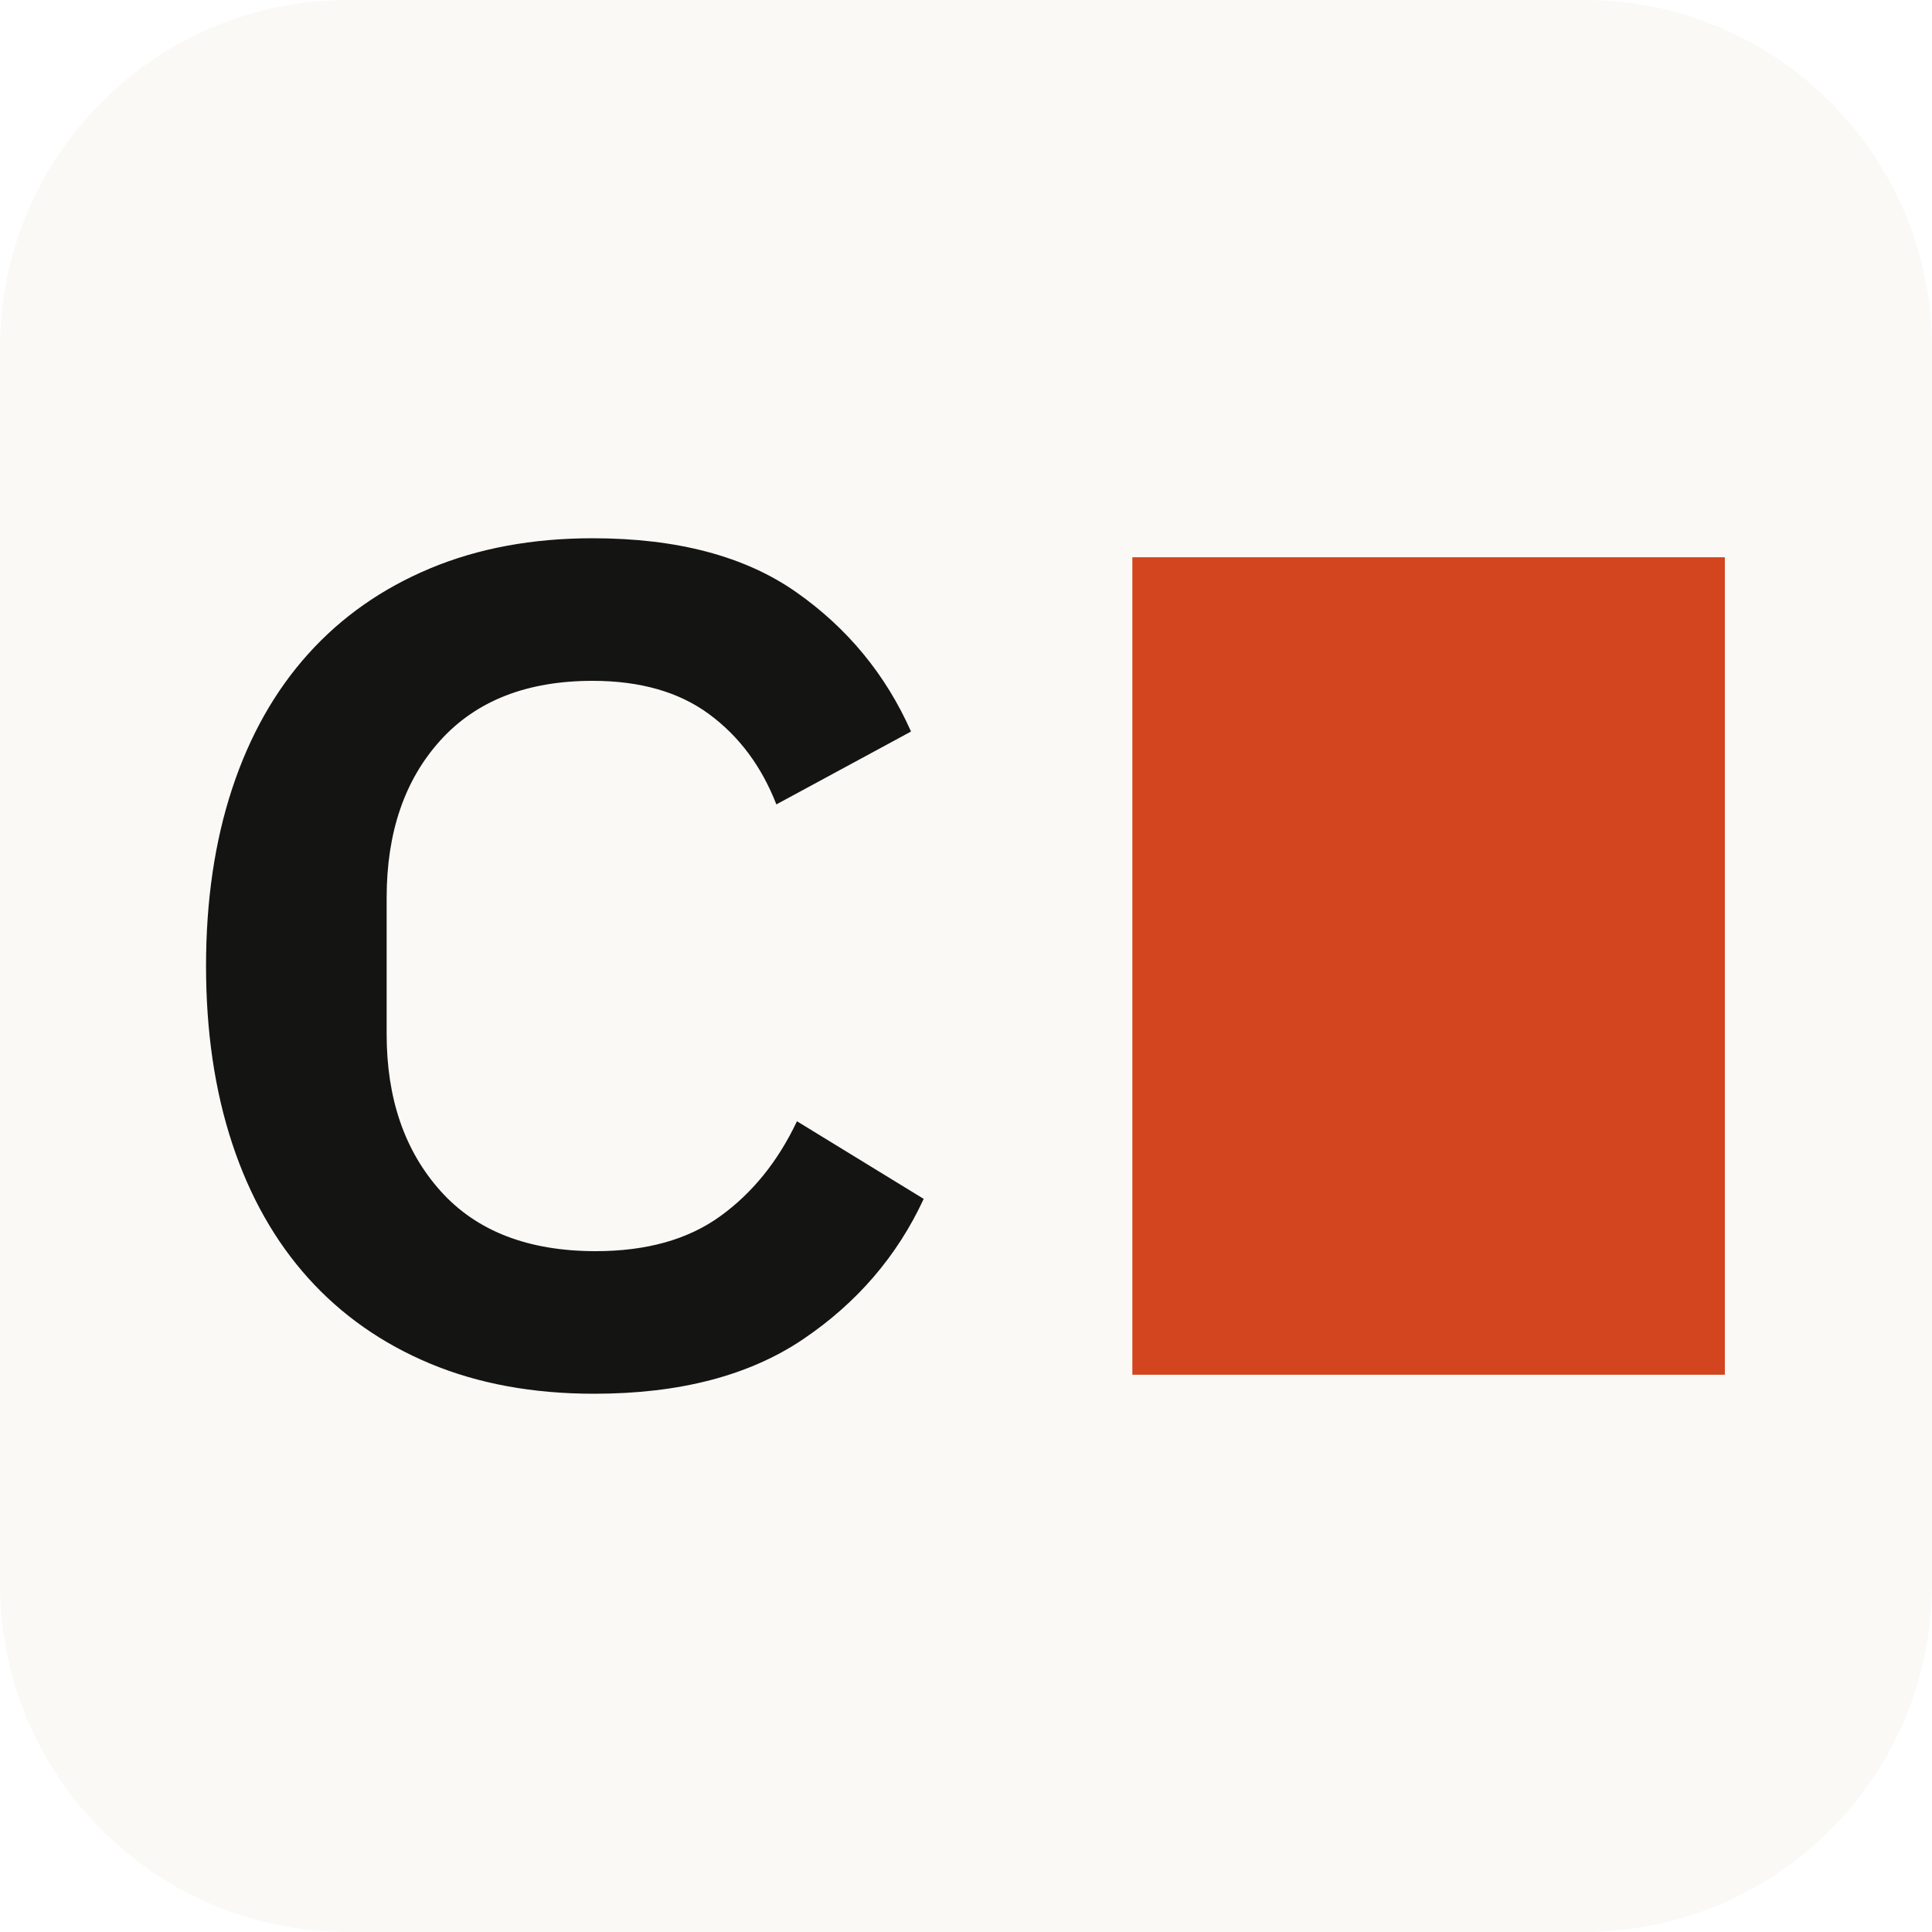
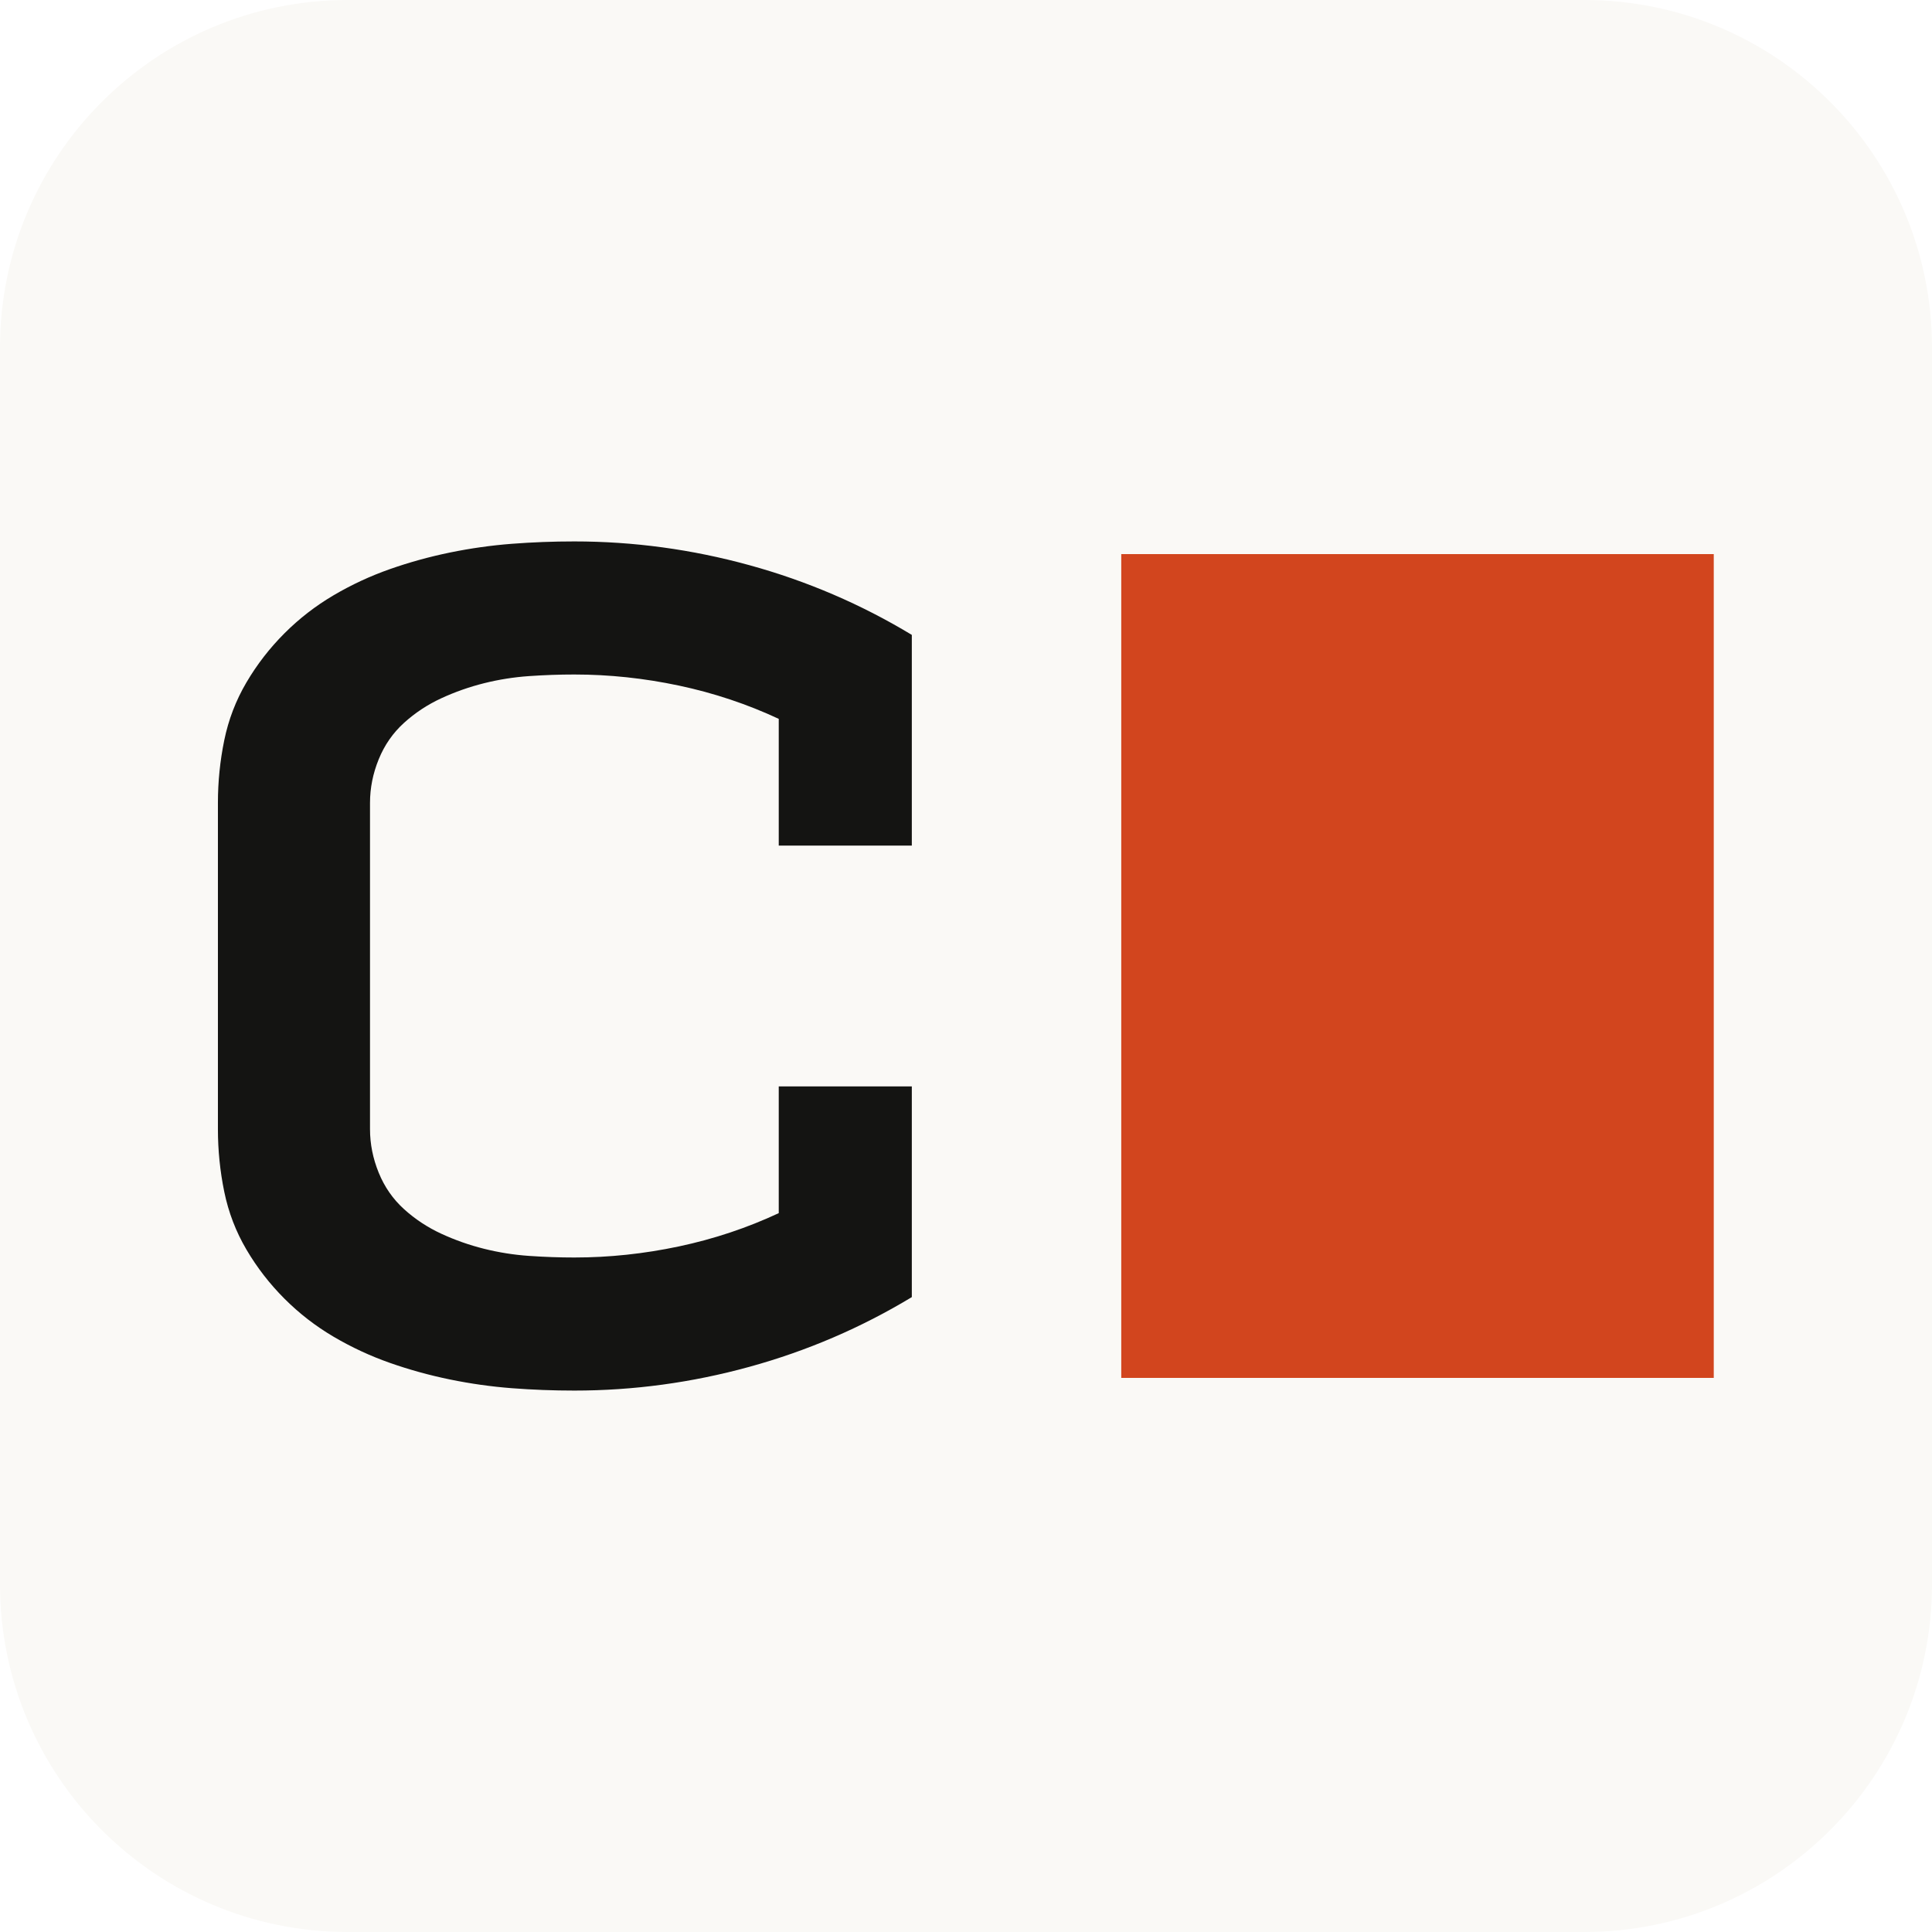
<svg xmlns="http://www.w3.org/2000/svg" viewBox="0 0 100 100">
  <style>:root{color-scheme:light dark}.bg{fill:#FAF9F6}.ink{fill:#141412}.red{fill:#D2451E}@media(prefers-color-scheme:dark){.bg{fill:#121211}.ink{fill:#ECEAE4}.red{fill:#F06A42}}</style>
  <rect class="bg" width="100" height="100" rx="18" />
  <g transform="translate(50 50) scale(.82) translate(-50 -50)">
-     <path class="ink" d="M26.53 77L26.53 77Q20.73 77 16.18 75.10Q11.63 73.20 8.48 69.70Q5.33 66.20 3.68 61.20Q2.03 56.20 2.03 50L2.03 50Q2.03 43.80 3.68 38.80Q5.33 33.80 8.48 30.30Q11.63 26.80 16.18 24.90Q20.73 23.00 26.43 23.00L26.43 23.00Q34.43 23.00 39.28 26.40Q44.13 29.80 46.53 35.20L46.53 35.20L38.03 39.80Q36.63 36.20 33.78 34.10Q30.93 32.00 26.43 32.00L26.43 32.00Q20.23 32.00 16.83 35.75Q13.43 39.50 13.43 45.70L13.43 45.70L13.43 54.30Q13.43 60.40 16.83 64.20Q20.23 68 26.63 68L26.63 68Q31.43 68 34.48 65.80Q37.53 63.60 39.33 59.80L39.33 59.80L47.33 64.70Q44.83 70.10 39.73 73.55Q34.63 77 26.53 77Z" />
-     <rect class="red" x="60.5" y="24.2" width="37.4" height="51.6" />
+     <path class="ink" d="M25.28 76.80L25.28 76.80Q23.28 76.80 21.33 76.65Q19.38 76.50 17.43 76.10Q15.48 75.70 13.63 75.05Q11.78 74.40 10.08 73.40Q8.38 72.40 6.98 71Q5.58 69.60 4.58 67.90Q3.58 66.20 3.18 64.25Q2.78 62.30 2.78 60.30L2.78 60.30L2.78 39.70Q2.78 37.70 3.18 35.75Q3.58 33.80 4.58 32.10Q5.58 30.40 6.98 29Q8.38 27.60 10.08 26.60Q11.78 25.60 13.63 24.95Q15.48 24.30 17.43 23.90Q19.38 23.50 21.33 23.35Q23.28 23.20 25.28 23.20L25.28 23.20Q30.88 23.20 36.33 24.70Q41.78 26.20 46.58 29.10L46.58 29.10L46.58 42.40L38.18 42.40L38.18 34.40Q35.18 33 31.88 32.30Q28.58 31.60 25.28 31.60L25.28 31.60Q23.88 31.60 22.43 31.70Q20.98 31.80 19.58 32.15Q18.18 32.50 16.88 33.10Q15.58 33.70 14.53 34.65Q13.48 35.60 12.93 36.95Q12.38 38.30 12.38 39.70L12.38 39.70L12.38 60.30Q12.38 61.70 12.93 63.05Q13.48 64.40 14.53 65.35Q15.58 66.30 16.88 66.90Q18.18 67.50 19.58 67.85Q20.98 68.20 22.43 68.30Q23.88 68.40 25.28 68.40L25.28 68.40Q28.58 68.40 31.88 67.70Q35.18 67 38.18 65.60L38.18 65.60L38.18 57.60L46.58 57.60L46.58 70.90Q41.78 73.80 36.33 75.30Q30.88 76.80 25.28 76.80Z" />
+     <rect class="red" x="59.8" y="24.0" width="37.4" height="52.0" />
  </g>
</svg>
